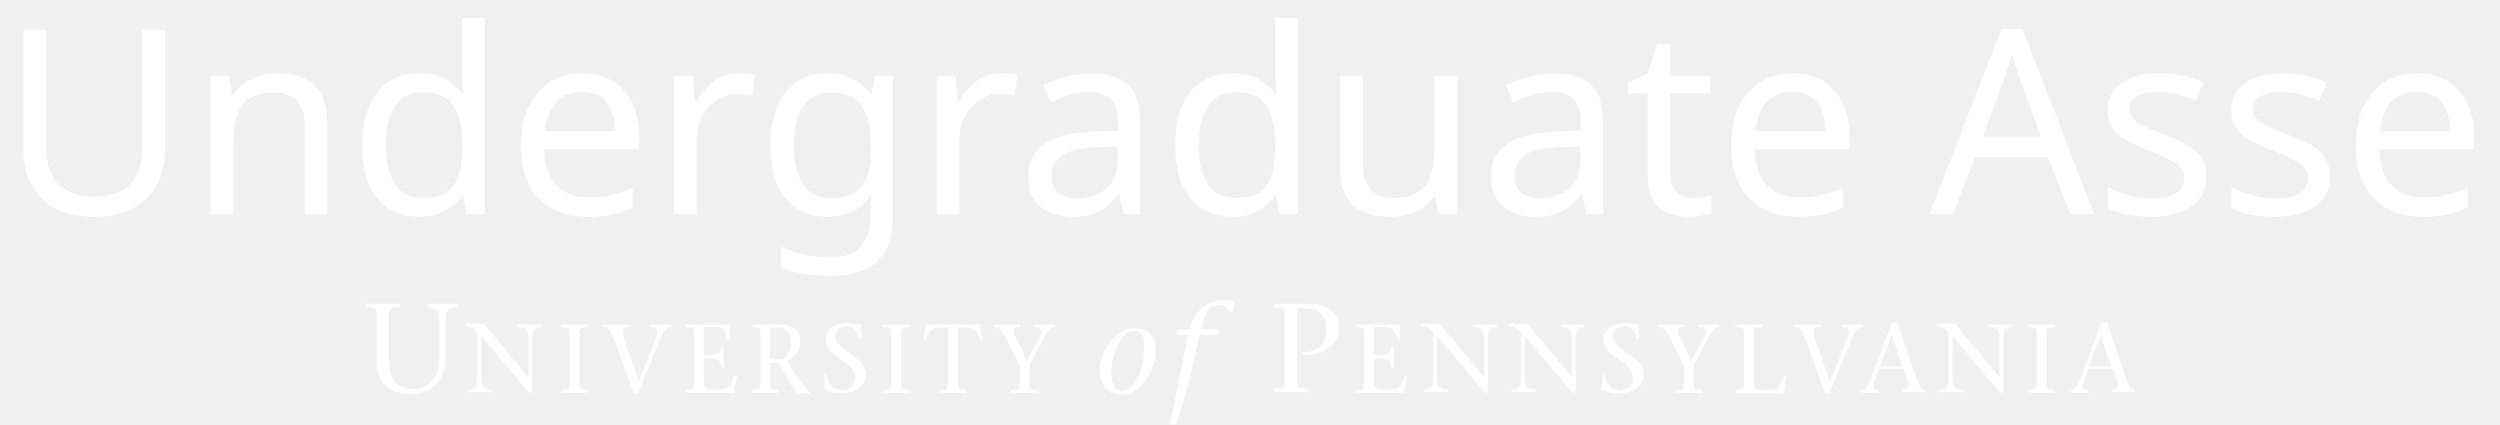
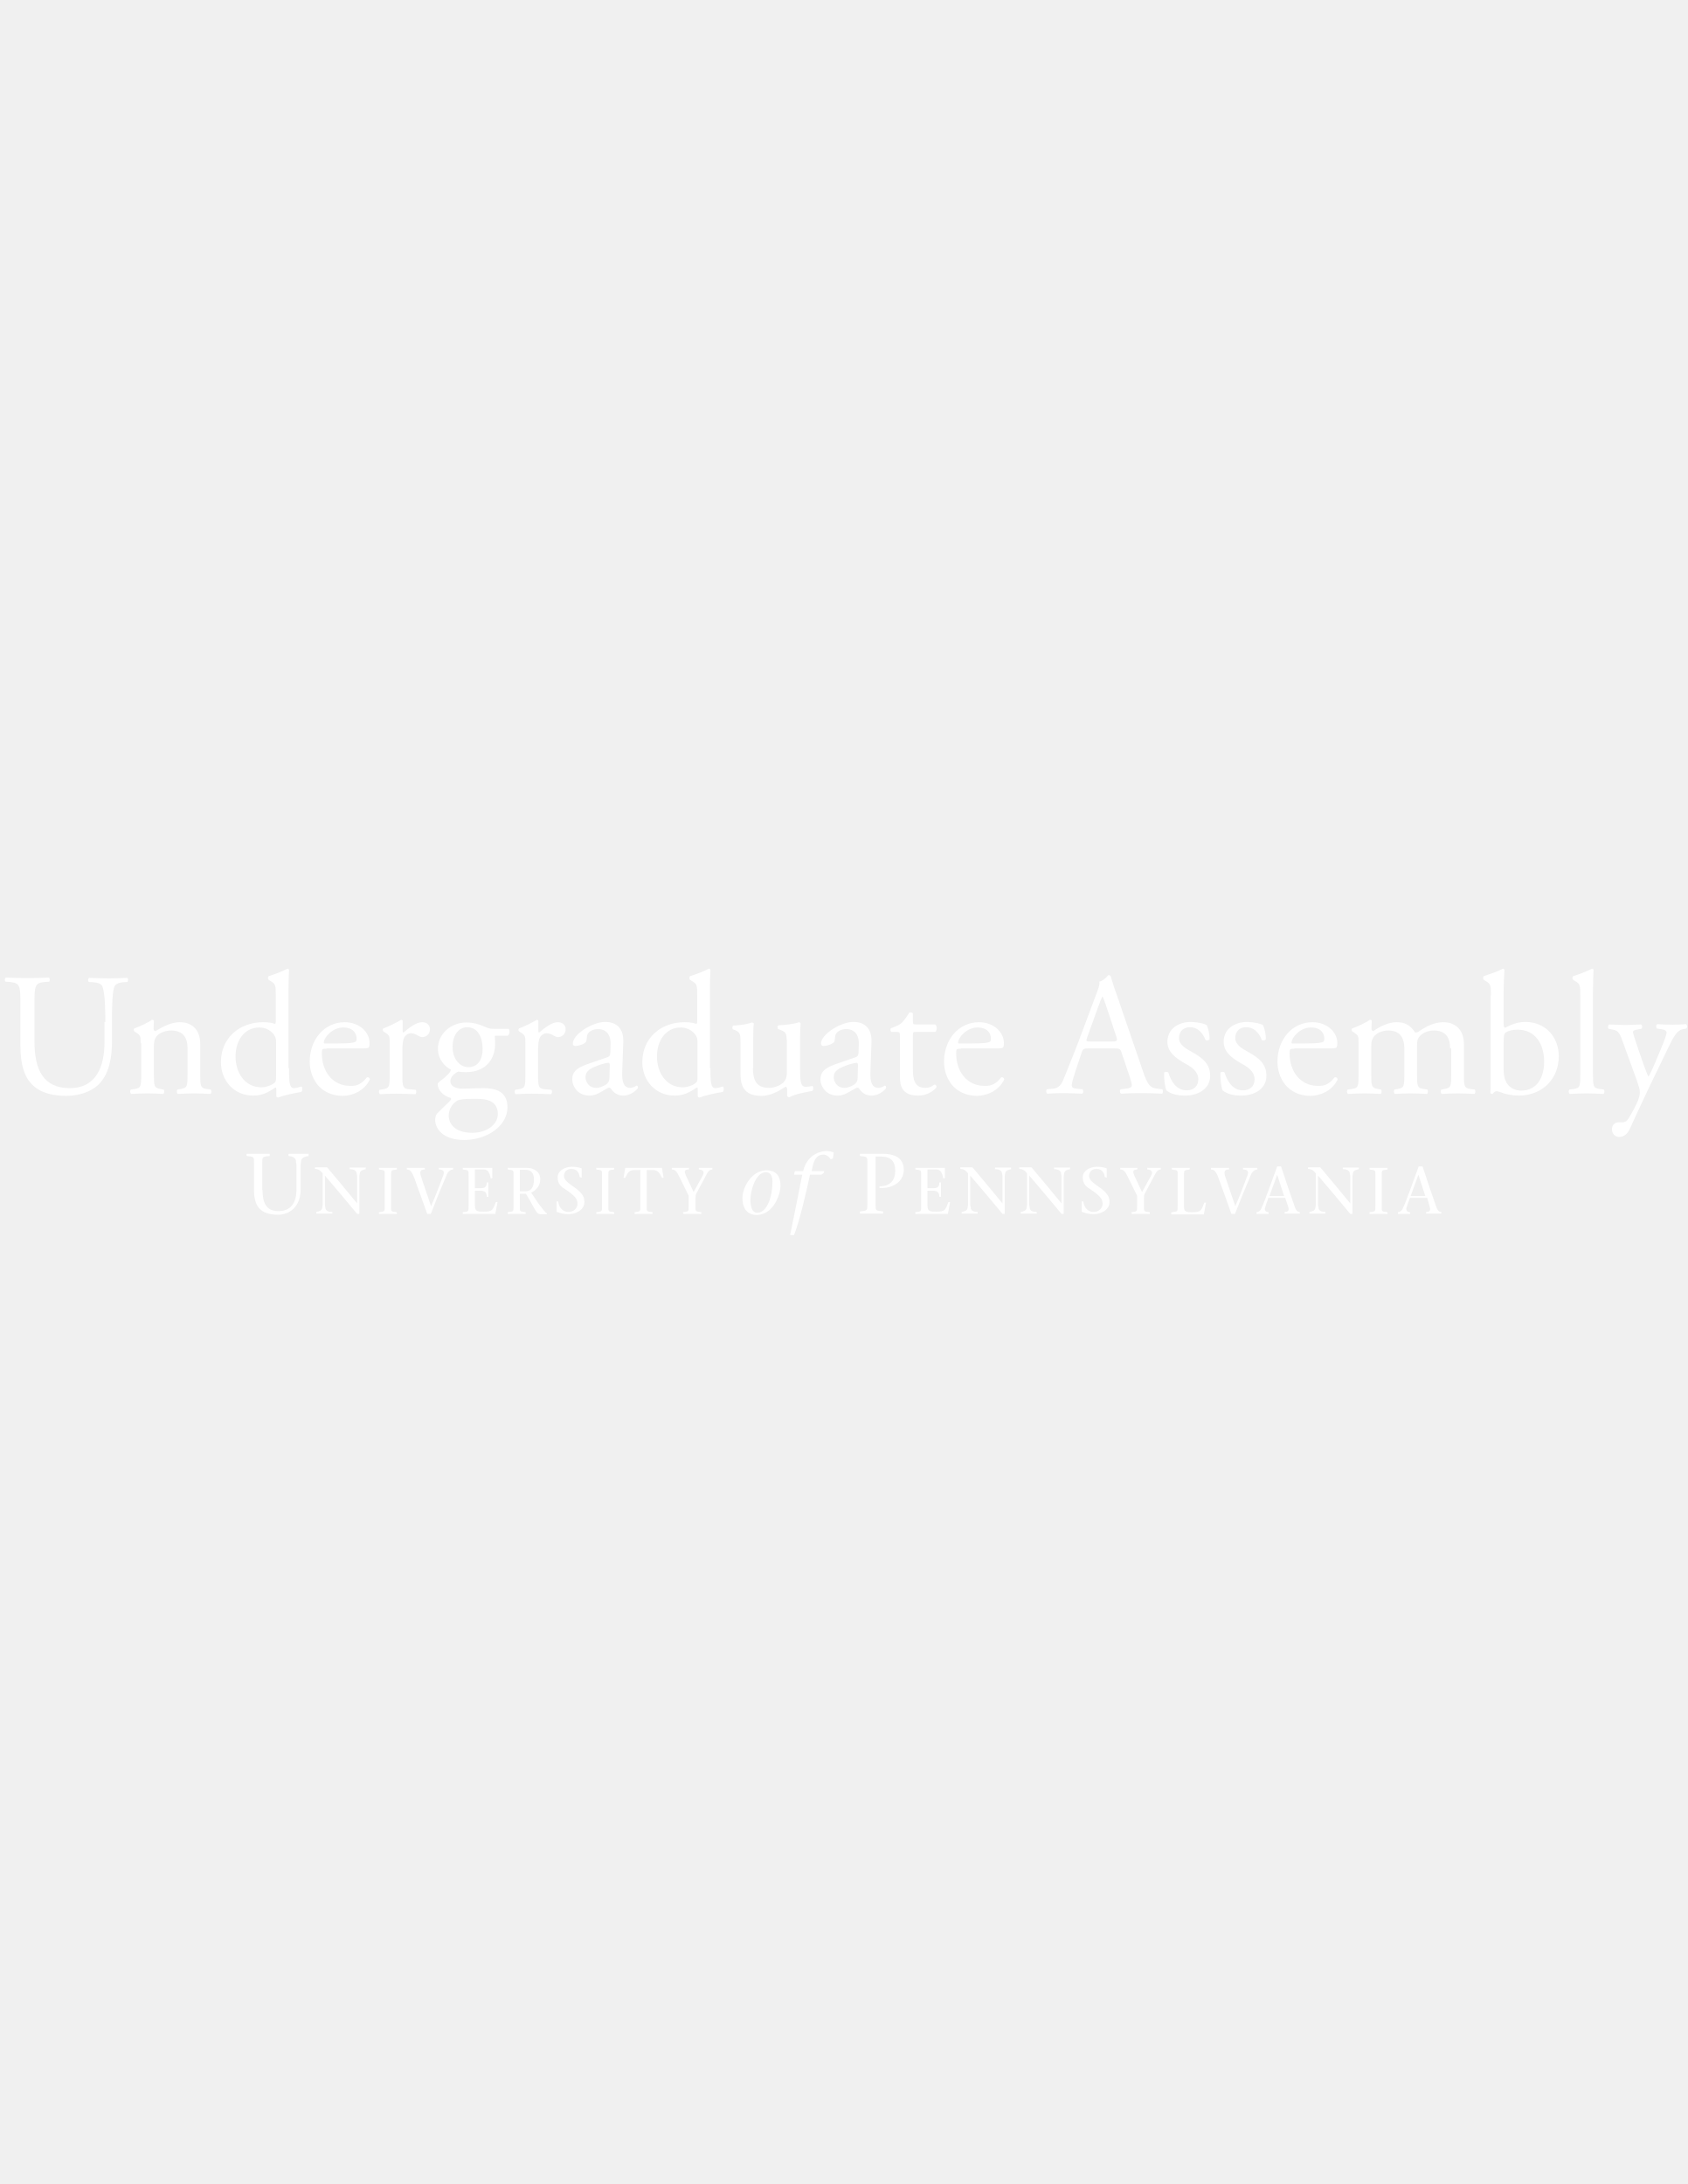
- <svg xmlns="http://www.w3.org/2000/svg" version="1.1" id="Layer_1" x="0px" y="0px" viewBox="0 0 387.6 65.8" enable-background="new 0 0 387.6 65.8" xml:space="preserve">
+ <svg xmlns="http://www.w3.org/2000/svg" version="1.1" id="Layer_1" x="0px" y="0px" viewBox="0 0 612 792" enable-background="new 0 0 612 792" xml:space="preserve">
  <g>
-     <path fill="#FFFFFF" d="M60.3,55.4c0,2.8,0.7,4.9,3.7,4.9c2.7,0,4.1-1.8,4.1-5v-5.5c0-0.4-0.1-0.7-0.1-1.1c-0.1-0.7-0.8-1-1.7-1.1   v-0.5h4.6v0.5c-0.9,0.1-1.6,0.4-1.7,1.1c0,0.3-0.1,0.7-0.1,1.1v5.5c0,4.2-2.7,5.8-5.2,5.8c-4.2,0-5.5-2.1-5.5-5.7v-5.9   c0-1.8,0.1-1.7-1.7-1.9v-0.5H62v0.5c-1.8,0.2-1.7,0.1-1.7,1.9L60.3,55.4L60.3,55.4z" />
-     <path fill="#FFFFFF" d="M82,60.9c-2.4-2.9-4.9-5.8-7.4-8.8v6.7c0,0.3,0.1,0.6,0.1,0.8c0.1,0.5,0.6,0.8,1.6,0.8v0.4h-3.7v-0.4   c0.7-0.1,1.2-0.3,1.3-0.8c0-0.2,0.1-0.5,0.1-0.8v-7.2c-0.4-0.5-0.9-1-1.8-1v-0.4H75c2.3,2.7,4.6,5.5,6.9,8.3h0v-6.2   c0-0.3-0.1-0.6-0.1-0.8c-0.1-0.5-0.6-0.8-1.6-0.8v-0.4h3.7v0.4c-0.7,0.1-1.2,0.3-1.3,0.8c0,0.2-0.1,0.5-0.1,0.8v8.6L82,60.9   L82,60.9z" />
-     <path fill="#FFFFFF" d="M89.8,59c0,1.4-0.1,1.3,1.3,1.5v0.4H87v-0.4c1.4-0.2,1.3-0.1,1.3-1.5v-6.8c0-1.4,0.1-1.3-1.3-1.5v-0.4h4.1   v0.4c-1.4,0.2-1.3,0.1-1.3,1.5V59z" />
-     <path fill="#FFFFFF" d="M97.6,50.7c-0.8,0-1.4,0.2-0.9,1.7c0.6,1.8,1.5,4.4,2.3,6.7c1-2.3,1.9-4.7,2.8-7c0.4-1,0-1.4-1-1.4v-0.4   h3.3v0.4c-0.4,0-0.9,0.2-1.3,0.9c-1.3,3.1-2.6,6.2-3.8,9.3h-0.8c-0.9-2.6-2-5.6-2.9-8.1c-0.6-1.6-1-2.1-1.8-2.1v-0.4h4.1L97.6,50.7   L97.6,50.7z" />
-     <path fill="#FFFFFF" d="M106.3,60.5c1.4-0.2,1.3-0.1,1.3-1.5v-6.8c0-1.4,0.1-1.3-1.3-1.5v-0.4h6.8v2.4h-0.4c-0.2-1.1-0.5-2-1.5-2   h-2.1v4.3h1.3c1,0,1.4-0.4,1.4-1.3h0.4V57h-0.4c0-0.9-0.4-1.4-1.4-1.4h-1.3V59c0,1.3,0.6,1.4,2,1.4c2.2,0,2.1-0.6,2.8-2.2h0.4   l-0.5,2.7h-7.5L106.3,60.5L106.3,60.5z" />
-     <path fill="#FFFFFF" d="M116.6,50.3h4.4c1.5,0,3.1,0.8,3.1,2.6c0,1.6-1,2.6-2.1,3.1l1.5,2.3c0.8,1.1,1.6,2.2,2.1,2.5v0.2H124   c-0.9,0-1.4-1.7-3.2-4.7h-1.4V59c0,1.4-0.1,1.3,1.3,1.5v0.4h-4.1v-0.4c1.4-0.2,1.3-0.1,1.3-1.5v-6.8c0-1.4,0.1-1.3-1.3-1.5   L116.6,50.3L116.6,50.3z M119.4,55.7h1.3c1.3,0,1.9-1,1.9-2.7c0-1.7-0.9-2.2-2-2.2h-1.2V55.7z" />
-     <path fill="#FFFFFF" d="M133.1,52.5c-0.1-1.1-0.7-1.9-1.9-1.9c-0.9,0-1.7,0.5-1.7,1.6c0,1.1,1.1,1.7,2.6,2.8c1.6,1.2,2.1,2,2.1,3.2   c0,1.8-1.9,2.8-3.7,2.8c-1,0-1.8-0.2-2.6-0.5c-0.1,0-0.1-0.1-0.1-0.2v-2.2h0.4c0.2,1.7,1.3,2.4,2.4,2.4c1.1,0,2-0.8,2-1.9   c0-1-0.5-1.8-2.8-3.3c-0.8-0.5-1.8-1.1-1.8-2.8c0-1.4,1.5-2.4,3.3-2.4c0.7,0,1.5,0.1,2.1,0.3c0.1,0,0.1,0.1,0.1,0.2v2   C133.5,52.5,133.1,52.5,133.1,52.5z" />
-     <path fill="#FFFFFF" d="M139.7,59c0,1.4-0.1,1.3,1.3,1.5v0.4h-4.1v-0.4c1.4-0.2,1.3-0.1,1.3-1.5v-6.8c0-1.4,0.1-1.3-1.3-1.5v-0.4   h4.1v0.4c-1.4,0.2-1.3,0.1-1.3,1.5V59z" />
-     <path fill="#FFFFFF" d="M148.5,59c0,1.4-0.1,1.3,1.3,1.5v0.4h-4.1v-0.4c1.4-0.2,1.3-0.1,1.3-1.5v-8.2h-1.4c-1.3,0-1.6,0.8-2.1,1.8   h-0.4l0.4-2.3h8.4l0.4,2.3H152c-0.5-1-0.8-1.8-2.1-1.8h-1.4L148.5,59L148.5,59z" />
-     <path fill="#FFFFFF" d="M156.8,60.5c1.4-0.2,1.3-0.1,1.3-1.5v-2.3l-2.3-4.6c-0.5-1-0.9-1.4-1.6-1.4v-0.4h3.9v0.4   c-1.2,0-1,0.6-0.7,1.4l1.8,3.8l2.1-3.8c0.5-0.9,0-1.4-0.9-1.4v-0.4h3.1v0.4c-0.4,0-0.8,0.2-1.2,0.9l-2.5,4.6   c-0.2,0.3-0.2,0.7-0.2,1.1V59c0,1.4-0.1,1.3,1.3,1.5v0.4h-4.1L156.8,60.5L156.8,60.5z" />
-     <path fill="#FFFFFF" d="M170.5,57.3c0-2.6,2.2-6.4,5.5-6.4c2.6,0,3.2,1.8,3.2,3.5c0,2.2-1.7,6.8-5.5,6.8   C171.2,61.1,170.5,59.1,170.5,57.3z M177.4,53.4c0-2-1.2-2.1-1.6-2.1c-2.1,0-3.5,3.8-3.5,6.4c0,1,0.2,2.9,1.6,2.9   C176.2,60.6,177.4,56.9,177.4,53.4z" />
-     <path fill="#FFFFFF" d="M189.1,51.5l-0.5,0.4H186c-1,4.7-2.5,10.9-3.7,13.9h-0.9l2.8-13.9h-1.9l0.2-0.8h1.9c1-4.2,4.5-4.6,5.3-4.6   c0.5,0,1.4,0.1,1.7,0.4l-0.2,1.3l-0.5,0.2c-0.3-0.5-0.9-1.1-1.7-1.1c-1.2,0-2.1,0.8-2.5,2.9l-0.2,0.9h2.9L189.1,51.5z" />
-     <path fill="#FFFFFF" d="M201.1,58.4c0,1.8-0.1,1.7,1.7,1.9v0.5h-5.3v-0.5c1.8-0.2,1.7-0.1,1.7-1.9v-8.9c0-1.8,0.1-1.7-1.7-1.9v-0.5   h5.2c3.3,0,4.9,1.3,4.9,3.7c0,2.8-2.6,4.4-5.6,4.2v-0.4c2.5,0,3.6-1.4,3.6-3.6c0-2.2-1.1-3.2-3.3-3.2h-1.2L201.1,58.4L201.1,58.4z" />
-     <path fill="#FFFFFF" d="M210.2,60.5c1.4-0.2,1.3-0.1,1.3-1.5v-6.8c0-1.4,0.1-1.3-1.3-1.5v-0.4h6.8v2.4h-0.4c-0.2-1.1-0.5-2-1.5-2   H213v4.3h1.3c1,0,1.4-0.4,1.4-1.3h0.4V57h-0.4c0-0.9-0.4-1.4-1.4-1.4H213V59c0,1.3,0.6,1.4,2,1.4c2.2,0,2.1-0.6,2.8-2.2h0.4   l-0.5,2.7h-7.5L210.2,60.5L210.2,60.5z" />
-     <path fill="#FFFFFF" d="M230.2,60.9c-2.4-2.9-4.9-5.8-7.4-8.8v6.7c0,0.3,0.1,0.6,0.1,0.8c0.1,0.5,0.6,0.8,1.6,0.8v0.4h-3.7v-0.4   c0.7-0.1,1.2-0.3,1.3-0.8c0-0.2,0.1-0.5,0.1-0.8v-7.2c-0.4-0.5-0.9-1-1.8-1v-0.4h2.8c2.3,2.7,4.6,5.5,6.9,8.3h0v-6.2   c0-0.3-0.1-0.6-0.1-0.8c-0.1-0.5-0.6-0.8-1.6-0.8v-0.4h3.7v0.4c-0.7,0.1-1.2,0.3-1.3,0.8c0,0.2-0.1,0.5-0.1,0.8v8.6L230.2,60.9   L230.2,60.9L230.2,60.9z" />
-     <path fill="#FFFFFF" d="M243.8,60.9c-2.4-2.9-4.9-5.8-7.4-8.8v6.7c0,0.3,0.1,0.6,0.1,0.8c0.1,0.5,0.6,0.8,1.6,0.8v0.4h-3.7v-0.4   c0.7-0.1,1.2-0.3,1.3-0.8c0-0.2,0.1-0.5,0.1-0.8v-7.2c-0.4-0.5-0.9-1-1.8-1v-0.4h2.8c2.3,2.7,4.6,5.5,6.9,8.3h0v-6.2   c0-0.3-0.1-0.6-0.1-0.8c-0.1-0.5-0.6-0.8-1.6-0.8v-0.4h3.7v0.4c-0.7,0.1-1.2,0.3-1.3,0.8c0,0.2-0.1,0.5-0.1,0.8v8.6L243.8,60.9   L243.8,60.9L243.8,60.9z" />
-     <path fill="#FFFFFF" d="M253.7,52.5c-0.1-1.1-0.7-1.9-1.9-1.9c-0.9,0-1.7,0.5-1.7,1.6c0,1.1,1.1,1.7,2.6,2.8c1.6,1.2,2.1,2,2.1,3.2   c0,1.8-1.9,2.8-3.7,2.8c-1,0-1.8-0.2-2.6-0.5c-0.1,0-0.1-0.1-0.1-0.2v-2.2h0.4c0.2,1.7,1.3,2.4,2.4,2.4c1.1,0,2-0.8,2-1.9   c0-1-0.5-1.8-2.8-3.3c-0.8-0.5-1.8-1.1-1.8-2.8c0-1.4,1.5-2.4,3.3-2.4c0.7,0,1.5,0.1,2.1,0.3c0.1,0,0.1,0.1,0.1,0.2v2   C254.1,52.5,253.7,52.5,253.7,52.5z" />
-     <path fill="#FFFFFF" d="M259.8,60.5c1.4-0.2,1.3-0.1,1.3-1.5v-2.3l-2.3-4.6c-0.5-1-0.9-1.4-1.6-1.4v-0.4h3.9v0.4   c-1.2,0-1,0.6-0.7,1.4l1.8,3.8l2.1-3.8c0.5-0.9,0-1.4-0.9-1.4v-0.4h3.1v0.4c-0.4,0-0.8,0.2-1.2,0.9l-2.5,4.6   c-0.2,0.3-0.2,0.7-0.2,1.1V59c0,1.4-0.1,1.3,1.3,1.5v0.4h-4.1L259.8,60.5L259.8,60.5z" />
-     <path fill="#FFFFFF" d="M269.1,60.5c1.4-0.2,1.3-0.1,1.3-1.5v-6.8c0-1.4,0.1-1.3-1.3-1.5v-0.4h4.1v0.4c-1.4,0.2-1.3,0.1-1.3,1.5   v7.1c0,1.1,0.6,1.2,1.9,1.2c2.2,0,2.1-0.6,2.8-2.2h0.4l-0.5,2.7h-7.5V60.5z" />
-     <path fill="#FFFFFF" d="M282.3,50.7c-0.8,0-1.4,0.2-0.9,1.7c0.6,1.8,1.5,4.4,2.3,6.7c1-2.3,1.9-4.7,2.8-7c0.4-1,0-1.4-1-1.4v-0.4   h3.3v0.4c-0.4,0-0.9,0.2-1.3,0.9c-1.3,3.1-2.6,6.2-3.8,9.3h-0.8c-0.9-2.6-2-5.6-2.9-8.1c-0.6-1.6-1-2.1-1.8-2.1v-0.4h4.1   L282.3,50.7L282.3,50.7z" />
-     <path fill="#FFFFFF" d="M291.2,57.4l-0.7,2c-0.2,0.6,0.1,1.1,0.8,1.1v0.4h-2.8v-0.4c0.4,0,0.9-0.3,1.1-0.8c0.7-1.3,2.4-6.3,3.7-9.7   h0.9c1,3.1,2.6,7.7,3.1,9.1c0.3,0.9,0.6,1.3,1.2,1.3v0.4h-3.5v-0.4c1,0,1-0.5,0.8-1.2l-0.7-2H291.2z M294.9,56.8l-1.6-4.9h0   l-1.8,4.9H294.9z" />
-     <path fill="#FFFFFF" d="M310.1,60.9c-2.4-2.9-4.9-5.8-7.4-8.8v6.7c0,0.3,0.1,0.6,0.1,0.8c0.1,0.5,0.6,0.8,1.6,0.8v0.4h-3.7v-0.4   c0.7-0.1,1.2-0.3,1.3-0.8c0-0.2,0.1-0.5,0.1-0.8v-7.2c-0.4-0.5-0.9-1-1.8-1v-0.4h2.8c2.3,2.7,4.6,5.5,6.9,8.3h0v-6.2   c0-0.3-0.1-0.6-0.1-0.8c-0.1-0.5-0.6-0.8-1.6-0.8v-0.4h3.7v0.4c-0.7,0.1-1.2,0.3-1.3,0.8c0,0.2-0.1,0.5-0.1,0.8v8.6L310.1,60.9   L310.1,60.9L310.1,60.9z" />
-     <path fill="#FFFFFF" d="M317.3,59c0,1.4-0.1,1.3,1.3,1.5v0.4h-4.1v-0.4c1.4-0.2,1.3-0.1,1.3-1.5v-6.8c0-1.4,0.1-1.3-1.3-1.5v-0.4   h4.1v0.4c-1.4,0.2-1.3,0.1-1.3,1.5V59z" />
-     <path fill="#FFFFFF" d="M323.7,57.4l-0.7,2c-0.2,0.6,0.1,1.1,0.8,1.1v0.4H321v-0.4c0.4,0,0.9-0.3,1.1-0.8c0.7-1.3,2.4-6.3,3.7-9.7   h0.9c1,3.1,2.6,7.7,3.1,9.1c0.3,0.9,0.6,1.3,1.2,1.3v0.4h-3.5v-0.4c1,0,1-0.5,0.8-1.2l-0.6-2H323.7z M327.3,56.8l-1.6-4.9h0   l-1.8,4.9H327.3z" />
+     <path fill="#FFFFFF" d="M95.2,431.5c0,4.4,1.1,7.7,5.8,7.7c4.3,0,6.5-2.8,6.5-7.9v-8.7c0-0.6-0.2-1.1-0.2-1.7   c-0.2-1.1-1.3-1.6-2.7-1.7v-0.8h7.3v0.8c-1.4,0.2-2.5,0.6-2.7,1.7c0,0.5-0.2,1.1-0.2,1.7v8.7c0,6.6-4.3,9.2-8.2,9.2   c-6.6,0-8.7-3.3-8.7-9v-9.3c0-2.8,0.2-2.7-2.7-3v-0.8h8.4v0.8c-2.8,0.3-2.7,0.2-2.7,3V431.5L95.2,431.5z" />
+     <path fill="#FFFFFF" d="M129.5,440.2c-3.8-4.6-7.7-9.2-11.7-13.9v10.6c0,0.5,0.2,0.9,0.2,1.3c0.2,0.8,0.9,1.3,2.5,1.3v0.6h-5.8   v-0.6c1.1-0.2,1.9-0.5,2.1-1.3c0-0.3,0.2-0.8,0.2-1.3v-11.4c-0.6-0.8-1.4-1.6-2.8-1.6v-0.6h4.4c3.6,4.3,7.3,8.7,10.9,13.1l0,0v-9.8   c0-0.5-0.2-0.9-0.2-1.3c-0.2-0.8-0.9-1.3-2.5-1.3v-0.6h5.8v0.6c-1.1,0.2-1.9,0.5-2.1,1.3c0,0.3-0.2,0.8-0.2,1.3v13.6H129.5   L129.5,440.2z" />
+     <path fill="#FFFFFF" d="M141.8,437.2c0,2.2-0.2,2.1,2.1,2.4v0.6h-6.5v-0.6c2.2-0.3,2.1-0.2,2.1-2.4v-10.7c0-2.2,0.2-2.1-2.1-2.4   v-0.6h6.5v0.6c-2.2,0.3-2.1,0.2-2.1,2.4L141.8,437.2L141.8,437.2z" />
+     <path fill="#FFFFFF" d="M154.1,424.1c-1.3,0-2.2,0.3-1.4,2.7c0.9,2.8,2.4,6.9,3.6,10.6c1.6-3.6,3-7.4,4.4-11.1   c0.6-1.6,0-2.2-1.6-2.2v-0.6h5.2v0.6c-0.6,0-1.4,0.3-2.1,1.4c-2.1,4.9-4.1,9.8-6,14.7h-1.3c-1.4-4.1-3.2-8.8-4.6-12.8   c-0.9-2.5-1.6-3.3-2.8-3.3v-0.6h6.5L154.1,424.1L154.1,424.1z" />
+     <path fill="#FFFFFF" d="M167.8,439.6c2.2-0.3,2.1-0.2,2.1-2.4v-10.7c0-2.2,0.2-2.1-2.1-2.4v-0.6h10.7v3.8h-0.6   c-0.3-1.7-0.8-3.2-2.4-3.2h-3.3v6.8h2.1c1.6,0,2.2-0.6,2.2-2.1h0.6v5.2h-0.6c0-1.4-0.6-2.2-2.2-2.2h-2.1v5.4c0,2.1,0.9,2.2,3.2,2.2   c3.5,0,3.3-0.9,4.4-3.5h0.6l-0.8,4.3h-11.8L167.8,439.6L167.8,439.6z" />
+     <path fill="#FFFFFF" d="M184.1,423.5h6.9c2.4,0,4.9,1.3,4.9,4.1c0,2.5-1.6,4.1-3.3,4.9l2.4,3.6c1.3,1.7,2.5,3.5,3.3,3.9v0.3h-2.5   c-1.4,0-2.2-2.7-5.1-7.4h-2.2v4.3c0,2.2-0.2,2.1,2.1,2.4v0.6h-6.5v-0.6c2.2-0.3,2.1-0.2,2.1-2.4v-10.7c0-2.2,0.2-2.1-2.1-2.4   L184.1,423.5L184.1,423.5z M188.5,432h2.1c2.1,0,3-1.6,3-4.3s-1.4-3.5-3.2-3.5h-1.9L188.5,432L188.5,432z" />
+     <path fill="#FFFFFF" d="M210.2,426.9c-0.2-1.7-1.1-3-3-3c-1.4,0-2.7,0.8-2.7,2.5s1.7,2.7,4.1,4.4c2.5,1.9,3.3,3.2,3.3,5.1   c0,2.8-3,4.4-5.8,4.4c-1.6,0-2.8-0.3-4.1-0.8c-0.2,0-0.2-0.2-0.2-0.3v-3.5h0.6c0.3,2.7,2.1,3.8,3.8,3.8c1.7,0,3.2-1.3,3.2-3   c0-1.6-0.8-2.8-4.4-5.2c-1.3-0.8-2.8-1.7-2.8-4.4c0-2.2,2.4-3.8,5.2-3.8c1.1,0,2.4,0.2,3.3,0.5c0.2,0,0.2,0.2,0.2,0.3v3.2   C210.8,426.9,210.2,426.9,210.2,426.9z" />
+     <path fill="#FFFFFF" d="M220.6,437.2c0,2.2-0.2,2.1,2.1,2.4v0.6h-6.5v-0.6c2.2-0.3,2.1-0.2,2.1-2.4v-10.7c0-2.2,0.2-2.1-2.1-2.4   v-0.6h6.5v0.6c-2.2,0.3-2.1,0.2-2.1,2.4V437.2z" />
+     <path fill="#FFFFFF" d="M234.5,437.2c0,2.2-0.2,2.1,2.1,2.4v0.6h-6.5v-0.6c2.2-0.3,2.1-0.2,2.1-2.4v-12.9h-2.2   c-2.1,0-2.5,1.3-3.3,2.8h-0.6l0.6-3.6h13.3l0.6,3.6H240c-0.8-1.6-1.3-2.8-3.3-2.8h-2.2V437.2L234.5,437.2z" />
+     <path fill="#FFFFFF" d="M247.6,439.6c2.2-0.3,2.1-0.2,2.1-2.4v-3.6l-3.6-7.3c-0.8-1.6-1.4-2.2-2.5-2.2v-0.6h6.2v0.6   c-1.9,0-1.6,0.9-1.1,2.2l2.8,6l3.3-6c0.8-1.4,0-2.2-1.4-2.2v-0.6h4.9v0.6c-0.6,0-1.3,0.3-1.9,1.4l-3.9,7.3   c-0.3,0.5-0.3,1.1-0.3,1.7v2.7c0,2.2-0.2,2.1,2.1,2.4v0.6h-6.5L247.6,439.6L247.6,439.6z" />
+     <path fill="#FFFFFF" d="M269.2,434.5c0-4.1,3.5-10.1,8.7-10.1c4.1,0,5.1,2.8,5.1,5.5c0,3.5-2.7,10.7-8.7,10.7   C270.3,440.5,269.2,437.4,269.2,434.5z M280.1,428.4c0-3.2-1.9-3.3-2.5-3.3c-3.3,0-5.5,6-5.5,10.1c0,1.6,0.3,4.6,2.5,4.6   C278.2,439.7,280.1,433.9,280.1,428.4z" />
+     <path fill="#FFFFFF" d="M298.6,425.4l-0.8,0.6h-4.1c-1.6,7.4-3.9,17.2-5.8,21.9h-1.4l4.4-21.9h-3l0.3-1.3h3   c1.6-6.6,7.1-7.3,8.4-7.3c0.8,0,2.2,0.2,2.7,0.6l-0.3,2.1l-0.8,0.3c-0.5-0.8-1.4-1.7-2.7-1.7c-1.9,0-3.3,1.3-3.9,4.6l-0.3,1.4h4.6   L298.6,425.4z" />
+     <path fill="#FFFFFF" d="M317.5,436.3c0,2.8-0.2,2.7,2.7,3v0.8h-8.4v-0.8c2.8-0.3,2.7-0.2,2.7-3v-14.1c0-2.8,0.2-2.7-2.7-3v-0.8h8.2   c5.2,0,7.7,2.1,7.7,5.8c0,4.4-4.1,6.9-8.8,6.6v-0.6c3.9,0,5.7-2.2,5.7-5.7s-1.7-5.1-5.2-5.1h-1.9L317.5,436.3L317.5,436.3z" />
+     <path fill="#FFFFFF" d="M331.9,439.6c2.2-0.3,2.1-0.2,2.1-2.4v-10.7c0-2.2,0.2-2.1-2.1-2.4v-0.6h10.7v3.8H342   c-0.3-1.7-0.8-3.2-2.4-3.2h-3.3v6.8h2.1c1.6,0,2.2-0.6,2.2-2.1h0.6v5.2h-0.6c0-1.4-0.6-2.2-2.2-2.2h-2.1v5.4c0,2.1,0.9,2.2,3.2,2.2   c3.5,0,3.3-0.9,4.4-3.5h0.6l-0.8,4.3h-11.8V439.6L331.9,439.6z" />
+     <path fill="#FFFFFF" d="M363.5,440.2c-3.8-4.6-7.7-9.2-11.7-13.9v10.6c0,0.5,0.2,0.9,0.2,1.3c0.2,0.8,0.9,1.3,2.5,1.3v0.6h-5.8   v-0.6c1.1-0.2,1.9-0.5,2.1-1.3c0-0.3,0.2-0.8,0.2-1.3v-11.4c-0.6-0.8-1.4-1.6-2.8-1.6v-0.6h4.4c3.6,4.3,7.3,8.7,10.9,13.1l0,0v-9.8   c0-0.5-0.2-0.9-0.2-1.3c-0.2-0.8-0.9-1.3-2.5-1.3v-0.6h5.8v0.6c-1.1,0.2-1.9,0.5-2.1,1.3c0,0.3-0.2,0.8-0.2,1.3v13.6H363.5   L363.5,440.2L363.5,440.2z" />
+     <path fill="#FFFFFF" d="M384.9,440.2c-3.8-4.6-7.7-9.2-11.7-13.9v10.6c0,0.5,0.2,0.9,0.2,1.3c0.2,0.8,0.9,1.3,2.5,1.3v0.6h-5.8   v-0.6c1.1-0.2,1.9-0.5,2.1-1.3c0-0.3,0.2-0.8,0.2-1.3v-11.4c-0.6-0.8-1.4-1.6-2.8-1.6v-0.6h4.4c3.6,4.3,7.3,8.7,10.9,13.1l0,0v-9.8   c0-0.5-0.2-0.9-0.2-1.3c-0.2-0.8-0.9-1.3-2.5-1.3v-0.6h5.8v0.6c-1.1,0.2-1.9,0.5-2.1,1.3c0,0.3-0.2,0.8-0.2,1.3v13.6H384.9   L384.9,440.2L384.9,440.2z" />
+     <path fill="#FFFFFF" d="M400.6,426.9c-0.2-1.7-1.1-3-3-3c-1.4,0-2.7,0.8-2.7,2.5s1.7,2.7,4.1,4.4c2.5,1.9,3.3,3.2,3.3,5.1   c0,2.8-3,4.4-5.8,4.4c-1.6,0-2.8-0.3-4.1-0.8c-0.2,0-0.2-0.2-0.2-0.3v-3.5h0.6c0.3,2.7,2.1,3.8,3.8,3.8c1.7,0,3.2-1.3,3.2-3   c0-1.6-0.8-2.8-4.4-5.2c-1.3-0.8-2.8-1.7-2.8-4.4c0-2.2,2.4-3.8,5.2-3.8c1.1,0,2.4,0.2,3.3,0.5c0.2,0,0.2,0.2,0.2,0.3v3.2   C401.2,426.9,400.6,426.9,400.6,426.9z" />
+     <path fill="#FFFFFF" d="M410.2,439.6c2.2-0.3,2.1-0.2,2.1-2.4v-3.6l-3.6-7.3c-0.8-1.6-1.4-2.2-2.5-2.2v-0.6h6.2v0.6   c-1.9,0-1.6,0.9-1.1,2.2l2.8,6l3.3-6c0.8-1.4,0-2.2-1.4-2.2v-0.6h4.9v0.6c-0.6,0-1.3,0.3-1.9,1.4l-3.9,7.3   c-0.3,0.5-0.3,1.1-0.3,1.7v2.7c0,2.2-0.2,2.1,2.1,2.4v0.6h-6.5L410.2,439.6L410.2,439.6z" />
+     <path fill="#FFFFFF" d="M424.9,439.6c2.2-0.3,2.1-0.2,2.1-2.4v-10.7c0-2.2,0.2-2.1-2.1-2.4v-0.6h6.5v0.6c-2.2,0.3-2.1,0.2-2.1,2.4   v11.2c0,1.7,0.9,1.9,3,1.9c3.5,0,3.3-0.9,4.4-3.5h0.6l-0.8,4.3h-11.8v-0.8H424.9z" />
+     <path fill="#FFFFFF" d="M445.7,424.1c-1.3,0-2.2,0.3-1.4,2.7c0.9,2.8,2.4,6.9,3.6,10.6c1.6-3.6,3-7.4,4.4-11.1   c0.6-1.6,0-2.2-1.6-2.2v-0.6h5.2v0.6c-0.6,0-1.4,0.3-2.1,1.4c-2.1,4.9-4.1,9.8-6,14.7h-1.3c-1.4-4.1-3.2-8.8-4.6-12.8   c-0.9-2.5-1.6-3.3-2.8-3.3v-0.6h6.5L445.7,424.1L445.7,424.1z" />
+     <path fill="#FFFFFF" d="M459.8,434.7l-1.1,3.2c-0.3,0.9,0.2,1.7,1.3,1.7v0.6h-4.4v-0.6c0.6,0,1.4-0.5,1.7-1.3   c1.1-2.1,3.8-9.9,5.8-15.3h1.4c1.6,4.9,4.1,12.2,4.9,14.4c0.5,1.4,0.9,2.1,1.9,2.1v0.6h-5.5v-0.6c1.6,0,1.6-0.8,1.3-1.9l-1.1-3.2   h-6.2V434.7z M465.6,433.7l-2.5-7.7l0,0l-2.8,7.7H465.6z" />
+     <path fill="#FFFFFF" d="M489.6,440.2c-3.8-4.6-7.7-9.2-11.7-13.9v10.6c0,0.5,0.2,0.9,0.2,1.3c0.2,0.8,0.9,1.3,2.5,1.3v0.6h-5.8   v-0.6c1.1-0.2,1.9-0.5,2.1-1.3c0-0.3,0.2-0.8,0.2-1.3v-11.4c-0.6-0.8-1.4-1.6-2.8-1.6v-0.6h4.4c3.6,4.3,7.3,8.7,10.9,13.1l0,0v-9.8   c0-0.5-0.2-0.9-0.2-1.3c-0.2-0.8-0.9-1.3-2.5-1.3v-0.6h5.8v0.6c-1.1,0.2-1.9,0.5-2.1,1.3c0,0.3-0.2,0.8-0.2,1.3v13.6H489.6   L489.6,440.2L489.6,440.2z" />
+     <path fill="#FFFFFF" d="M501,437.2c0,2.2-0.2,2.1,2.1,2.4v0.6h-6.5v-0.6c2.2-0.3,2.1-0.2,2.1-2.4v-10.7c0-2.2,0.2-2.1-2.1-2.4v-0.6   h6.5v0.6c-2.2,0.3-2.1,0.2-2.1,2.4V437.2z" />
+     <path fill="#FFFFFF" d="M511.1,434.7l-1.1,3.2c-0.3,0.9,0.2,1.7,1.3,1.7v0.6h-4.4v-0.6c0.6,0,1.4-0.5,1.7-1.3   c1.1-2.1,3.8-9.9,5.8-15.3h1.4c1.6,4.9,4.1,12.2,4.9,14.4c0.5,1.4,0.9,2.1,1.9,2.1v0.6h-5.5v-0.6c1.6,0,1.6-0.8,1.3-1.9l-0.9-3.2   h-6.3V434.7z M516.8,433.7l-2.5-7.7l0,0l-2.8,7.7H516.8z" />
  </g>
-   <text transform="matrix(1 0 0 1 3.662109e-04 33.2004)" fill="#FFFFFF" font-family="'AGaramondPro-Regular'" font-size="40">Undergraduate Assembly</text>
+   <g enable-background="new    ">
+     <path fill="#FFFFFF" d="M38.2,370.6c0-3.9-0.1-11.2-1.2-13.1c-0.4-0.8-1.6-1.2-3.2-1.3l-1.6-0.1c-0.4-0.4-0.3-1.3,0.1-1.5   c2.4,0.1,4.7,0.2,7.2,0.2c2.7,0,4.4-0.1,6.6-0.2c0.5,0.3,0.4,1.1,0.1,1.5l-1.5,0.1c-1.6,0.1-2.8,0.7-3.2,1.5   c-0.9,2.1-0.9,9.3-0.9,12.9v7.1c0,5.5-0.9,11.3-4.4,15.1c-2.7,3-7.4,4.6-12.1,4.6c-4.4,0-8.7-0.8-11.8-3.5   c-3.3-2.8-4.9-7.4-4.9-14.9v-14.9c0-6.6-0.1-7.6-3.8-8l-1.6-0.1c-0.4-0.3-0.3-1.3,0.1-1.5c3.2,0.1,5.3,0.2,7.8,0.2   c2.6,0,4.7-0.1,7.8-0.2c0.4,0.2,0.5,1.3,0.1,1.5l-1.5,0.1c-3.7,0.3-3.8,1.4-3.8,8v13.6c0,10.2,3.2,16.9,12.8,16.9   c9.2,0,12.6-7.2,12.6-16.8V370.6z" />
+     <path fill="#FFFFFF" d="M51,378.3c0-2.5,0-2.8-1.7-3.9l-0.6-0.4c-0.3-0.3-0.3-0.9,0.1-1.1c1.5-0.5,5.1-2.1,6.3-3.1   c0.3,0,0.6,0.1,0.7,0.4c-0.1,1.5-0.1,2.4-0.1,3c0,0.4,0.3,0.7,0.7,0.7c2.7-1.6,5.6-3.2,8.8-3.2c5.2,0,7.4,3.6,7.4,7.8v10.9   c0,4.5,0.1,5.2,2.4,5.5l1.4,0.2c0.4,0.3,0.3,1.4-0.1,1.6c-1.9-0.1-3.7-0.2-5.9-0.2c-2.3,0-4.2,0.1-5.9,0.2   c-0.4-0.2-0.6-1.3-0.1-1.6l1.2-0.2c2.3-0.4,2.4-0.9,2.4-5.5V380c0-3.6-1.6-6.3-5.9-6.3c-2.4,0-4.5,1-5.4,2.2   c-0.8,1.1-0.9,2-0.9,3.8v9.7c0,4.5,0.1,5.1,2.4,5.5l1.1,0.2c0.4,0.3,0.3,1.4-0.1,1.6c-1.7-0.1-3.5-0.2-5.7-0.2   c-2.3,0-4.2,0.1-5.9,0.2c-0.4-0.2-0.6-1.3-0.1-1.6l1.3-0.2c2.3-0.3,2.4-0.9,2.4-5.5V378.3z" />
+     <path fill="#FFFFFF" d="M104.8,387.3c0,5,0.1,7.3,1.8,7.3c0.7,0,1.8-0.3,2.7-0.6c0.4,0.1,0.5,1.7-0.1,2c-2.7,0.4-6.6,1.3-8.3,2   c-0.4,0-0.7-0.2-0.7-0.5v-1.1c0-0.9,0-1.7-0.1-2h-0.3c-2.8,1.9-4.9,2.9-8,2.9c-7,0-11.7-5.5-11.7-12.1c0-8.8,6.7-14.5,15.3-14.5   c2.1,0,3.5,0.3,4.2,0.6c0.3,0,0.4-0.4,0.4-0.9v-9.5c0-3.7-0.1-4.1-2-5.2l-0.6-0.4c-0.3-0.2-0.3-1.1,0-1.3c1.6-0.5,4.5-1.5,6.8-2.7   c0.3,0,0.5,0.1,0.6,0.4c-0.1,1.9-0.2,5.1-0.2,7.8V387.3z M100.1,377.8c0-1.3-0.3-1.8-0.7-2.5c-0.9-1.3-2.8-2.7-5.3-2.7   c-5.7,0-8.7,5-8.7,10.5c0,5.7,3.2,11.2,9.4,11.2c1.7,0,3.9-0.8,4.9-1.8c0.4-0.4,0.4-1.3,0.4-2.3V377.8z" />
+     <path fill="#FFFFFF" d="M118.4,380.3c-1.6,0-1.7,0.1-1.7,1.7c0,6.4,3.7,11.8,10.5,11.8c2.1,0,3.9-0.6,5.8-3.1   c0.6-0.2,1.1,0.2,1.1,0.8c-2.1,4.3-6.6,5.9-9.9,5.9c-4.1,0-7.3-1.8-9.2-4.2c-1.9-2.5-2.7-5.4-2.7-8.2c0-7.8,5.1-14.3,12.7-14.3   c5.4,0,9,3.7,9,7.5c0,0.9-0.1,1.4-0.3,1.6c-0.2,0.4-1.1,0.4-3.7,0.4H118.4z M122.3,378.4c4.7,0,6.1-0.3,6.6-0.6   c0.2-0.1,0.4-0.4,0.4-1.2c0-1.8-1.2-4-4.9-4c-3.7,0-6.9,3.4-7,5.5c0,0.1,0,0.3,0.4,0.3H122.3z" />
+     <path fill="#FFFFFF" d="M141.3,378.3c0-2.5,0-2.8-1.7-3.9l-0.6-0.4c-0.3-0.3-0.3-0.9,0.1-1.1c1.5-0.5,4.8-2.1,6.4-3.1   c0.3,0.1,0.5,0.2,0.5,0.4v3.7c0,0.3,0.1,0.5,0.2,0.6c2.2-1.8,4.6-3.8,6.9-3.8c1.6,0,2.8,1,2.8,2.5c0,2.1-1.7,2.9-2.7,2.9   c-0.6,0-0.9-0.2-1.4-0.4c-0.9-0.6-1.9-1-2.8-1c-1,0-1.8,0.6-2.3,1.3c-0.6,0.9-0.8,2.7-0.8,4.9v8.6c0,4.5,0.1,5.3,2.5,5.5l2.3,0.2   c0.4,0.3,0.3,1.4-0.1,1.6c-3-0.1-4.8-0.2-7-0.2c-2.3,0-4.2,0.1-5.8,0.2c-0.4-0.2-0.6-1.3-0.1-1.6l1.2-0.2c2.3-0.4,2.4-0.9,2.4-5.5   V378.3z" />
+     <path fill="#FFFFFF" d="M184.3,373c0.7,0.3,0.6,2.5-0.4,2.6h-4.5c0.1,1.1,0.1,2.1,0.1,3.2c0,4.4-2.6,10-10.6,10   c-1.1,0-2-0.1-2.8-0.2c-0.8,0.4-2.8,1.6-2.8,3.5c0,1.5,1.5,2.7,4.4,2.7c2.1,0,4.7-0.2,7.5-0.2c3.5,0,8.8,0.6,8.8,6.9   c0,6.9-7.5,11.9-15.7,11.9c-7.8,0-10.5-4.2-10.5-7.3c0-1,0.3-1.8,0.7-2.3c1.1-1.1,2.8-2.8,4.3-4.2c0.6-0.6,1.1-1.1,0.5-1.5   c-2.5-0.6-4.6-2.8-4.6-5c0-0.3,0.3-0.6,0.9-1.1c1.1-0.7,2.3-1.8,3.3-2.9c0.3-0.4,0.6-0.9,0.6-1.2c-2.1-1.1-4.7-3.6-4.7-7.6   c0-5.4,4.7-9.5,10.3-9.5c2.4,0,4.6,0.6,6.1,1.3c2,0.9,2.5,1,3.9,1H184.3z M171.1,398.5c-2,0-4.5,0.1-5.4,0.7c-1.5,0.9-3,2.9-3,5.3   c0,3.4,2.7,6.3,8.5,6.3c5.6,0,9.3-3.2,9.3-6.8c0-3.9-2.7-5.5-7.2-5.5H171.1z M175,380.4c0-4.3-1.8-7.9-5.6-7.9   c-3,0-5.3,2.8-5.3,7.1c0,4.5,2.7,7.4,5.7,7.4C173.2,387,175,384.3,175,380.4z" />
+     <path fill="#FFFFFF" d="M190.5,378.3c0-2.5,0-2.8-1.7-3.9l-0.6-0.4c-0.3-0.3-0.3-0.9,0.1-1.1c1.5-0.5,4.8-2.1,6.4-3.1   c0.3,0.1,0.5,0.2,0.5,0.4v3.7c0,0.3,0.1,0.5,0.2,0.6c2.2-1.8,4.6-3.8,6.9-3.8c1.6,0,2.8,1,2.8,2.5c0,2.1-1.7,2.9-2.7,2.9   c-0.6,0-0.9-0.2-1.4-0.4c-0.9-0.6-1.9-1-2.8-1c-1,0-1.8,0.6-2.3,1.3c-0.6,0.9-0.8,2.7-0.8,4.9v8.6c0,4.5,0.1,5.3,2.5,5.5l2.3,0.2   c0.4,0.3,0.3,1.4-0.1,1.6c-3-0.1-4.8-0.2-7-0.2c-2.3,0-4.2,0.1-5.8,0.2c-0.4-0.2-0.6-1.3-0.1-1.6l1.2-0.2c2.3-0.4,2.4-0.9,2.4-5.5   V378.3z" />
+     <path fill="#FFFFFF" d="M220.2,383.4c0.9-0.3,1.1-0.9,1.1-1.8l0.1-2.9c0.1-2.3-0.7-5.5-4.6-5.5c-1.8,0-3.9,0.9-4,2.8   c-0.1,1-0.1,1.8-0.6,2.1c-0.9,0.8-2.7,1.2-3.6,1.2c-0.6,0-0.9-0.3-0.9-0.9c0-3.3,7.1-7.8,11.7-7.8c4.5,0,6.8,2.7,6.6,7.4l-0.4,11   c-0.1,2.9,0.4,5.5,2.9,5.5c0.6,0,1.2-0.2,1.6-0.4c0.3-0.2,0.6-0.4,0.8-0.4c0.3,0,0.4,0.4,0.4,0.8c0,0.3-2.2,2.8-5.3,2.8   c-1.5,0-3-0.6-4.1-2c-0.3-0.4-0.6-0.9-1-0.9c-0.4,0-1.2,0.6-2.5,1.3c-1.4,0.8-2.8,1.6-4.5,1.6c-1.8,0-3.3-0.5-4.4-1.5   c-1.2-1.1-2-2.7-2-4.4c0-2.5,1.2-3.9,5.2-5.4L220.2,383.4z M216.3,394.5c1.3,0,3.2-0.9,3.9-1.6c0.8-0.8,0.8-1.6,0.8-3l0.1-3.7   c0-0.7-0.3-0.8-0.6-0.8s-1.5,0.3-2.6,0.6c-3.7,1.3-5.6,2.2-5.6,4.7C212.3,391.8,213.1,394.5,216.3,394.5z" />
+     <path fill="#FFFFFF" d="M257.6,387.3c0,5,0.1,7.3,1.8,7.3c0.7,0,1.8-0.3,2.7-0.6c0.4,0.1,0.5,1.7-0.1,2c-2.7,0.4-6.6,1.3-8.3,2   c-0.4,0-0.7-0.2-0.7-0.5v-1.1c0-0.9,0-1.7-0.1-2h-0.3c-2.8,1.9-4.9,2.9-8,2.9c-7,0-11.7-5.5-11.7-12.1c0-8.8,6.7-14.5,15.3-14.5   c2.1,0,3.5,0.3,4.2,0.6c0.3,0,0.4-0.4,0.4-0.9v-9.5c0-3.7-0.1-4.1-2-5.2l-0.6-0.4c-0.3-0.2-0.3-1.1,0-1.3c1.6-0.5,4.5-1.5,6.8-2.7   c0.3,0,0.5,0.1,0.6,0.4c-0.1,1.9-0.2,5.1-0.2,7.8V387.3z M252.9,377.8c0-1.3-0.3-1.8-0.7-2.5c-0.9-1.3-2.8-2.7-5.3-2.7   c-5.7,0-8.7,5-8.7,10.5c0,5.7,3.2,11.2,9.4,11.2c1.7,0,3.9-0.8,4.9-1.8c0.4-0.4,0.4-1.3,0.4-2.3V377.8z" />
+     <path fill="#FFFFFF" d="M273,387.2c0,4.4,1.1,7.3,5.9,7.3c1.7,0,3.7-0.7,5.1-1.9c0.8-0.8,1.3-1.7,1.3-3.7v-10.4   c0-4.1-0.4-4.2-2.3-5l-0.8-0.3c-0.4-0.3-0.4-1.1,0.1-1.4c2.5-0.1,6-0.5,7.4-1.1c0.3,0.1,0.5,0.2,0.6,0.4c-0.1,1.2-0.2,3.2-0.2,5.5   v10.6c0,5,0.2,6.9,2,6.9c0.8,0,1.6-0.1,2.5-0.3c0.4,0.3,0.4,1.6-0.1,1.8c-2.5,0.5-6.1,1.1-8.3,2.3c-0.3,0-0.6-0.2-0.8-0.4V395   c0-0.6-0.2-0.9-0.6-0.9c-1.9,1.2-5,3.3-8.7,3.3c-5.6,0-7.6-2.8-7.6-7.9v-10.5c0-4,0-4.5-1.9-5.4l-0.8-0.3c-0.4-0.3-0.3-1.2,0.1-1.4   c2.9-0.1,5.4-0.6,6.8-1.1c0.4,0.1,0.6,0.2,0.6,0.4c-0.1,1.1-0.2,2.4-0.2,5.5V387.2z" />
+     <path fill="#FFFFFF" d="M310.2,383.4c0.9-0.3,1.1-0.9,1.1-1.8l0.1-2.9c0.1-2.3-0.7-5.5-4.6-5.5c-1.8,0-3.9,0.9-4,2.8   c-0.1,1-0.1,1.8-0.6,2.1c-0.9,0.8-2.7,1.2-3.6,1.2c-0.6,0-0.9-0.3-0.9-0.9c0-3.3,7.1-7.8,11.7-7.8c4.5,0,6.8,2.7,6.6,7.4l-0.4,11   c-0.1,2.9,0.4,5.5,2.9,5.5c0.6,0,1.2-0.2,1.6-0.4c0.3-0.2,0.6-0.4,0.8-0.4c0.3,0,0.4,0.4,0.4,0.8c0,0.3-2.2,2.8-5.3,2.8   c-1.5,0-3-0.6-4.1-2c-0.3-0.4-0.6-0.9-1-0.9c-0.4,0-1.2,0.6-2.5,1.3c-1.4,0.8-2.8,1.6-4.5,1.6c-1.8,0-3.3-0.5-4.4-1.5   c-1.2-1.1-2-2.7-2-4.4c0-2.5,1.2-3.9,5.2-5.4L310.2,383.4z M306.3,394.5c1.3,0,3.2-0.9,3.9-1.6c0.8-0.8,0.8-1.6,0.8-3l0.1-3.7   c0-0.7-0.3-0.8-0.6-0.8s-1.5,0.3-2.6,0.6c-3.7,1.3-5.6,2.2-5.6,4.7C302.3,391.8,303.1,394.5,306.3,394.5z" />
+     <path fill="#FFFFFF" d="M332.1,374.2c-1.1,0-1.1,0.2-1.1,1.5v11.8c0,3.7,0.4,7,4.6,7c0.6,0,1.2-0.1,1.7-0.3   c0.6-0.2,1.4-0.9,1.6-0.9c0.5,0,0.8,0.7,0.6,1.1c-1.1,1.3-3.4,2.9-6.6,2.9c-5.4,0-6.6-3-6.6-6.8v-14.5c0-1.7-0.1-1.8-1.3-1.8h-1.8   c-0.4-0.3-0.4-0.9-0.2-1.3c1.8-0.6,3.4-1.4,4-2c0.8-0.8,2-2.5,2.7-3.7c0.3-0.1,1.1-0.1,1.3,0.3v2.8c0,1.1,0.1,1.2,1.1,1.2h7   c0.8,0.6,0.6,2.3,0.1,2.7H332.1z" />
+     <path fill="#FFFFFF" d="M348.4,380.3c-1.6,0-1.7,0.1-1.7,1.7c0,6.4,3.7,11.8,10.5,11.8c2.1,0,3.9-0.6,5.8-3.1   c0.6-0.2,1.1,0.2,1.1,0.8c-2.1,4.3-6.6,5.9-9.9,5.9c-4.1,0-7.3-1.8-9.2-4.2c-1.9-2.5-2.7-5.4-2.7-8.2c0-7.8,5.1-14.3,12.7-14.3   c5.4,0,9,3.7,9,7.5c0,0.9-0.1,1.4-0.3,1.6c-0.2,0.4-1.1,0.4-3.7,0.4H348.4z M352.3,378.4c4.7,0,6.1-0.3,6.6-0.6   c0.2-0.1,0.4-0.4,0.4-1.2c0-1.8-1.2-4-4.9-4c-3.7,0-6.9,3.4-7,5.5c0,0.1,0,0.3,0.4,0.3H352.3z" />
+     <path fill="#FFFFFF" d="M406.7,381.8c-0.4-1.4-0.7-1.6-2.6-1.6h-9.5c-1.6,0-2,0.2-2.4,1.5l-2.2,6.6c-0.9,2.8-1.4,4.5-1.4,5.2   c0,0.8,0.3,1.1,1.8,1.3l2.1,0.2c0.4,0.3,0.4,1.3-0.1,1.6c-1.6-0.1-3.6-0.1-6.6-0.2c-2.1,0-4.4,0.1-6.1,0.2   c-0.4-0.3-0.5-1.3-0.1-1.6l2.1-0.2c1.5-0.1,2.9-0.8,3.8-3.1c1.1-2.9,2.9-7,5.6-14.1l6.4-17.1c0.9-2.3,1.3-3.5,1.1-4.5   c1.5-0.4,2.6-1.6,3.3-2.4c0.4,0,0.8,0.1,0.9,0.6c0.8,2.8,1.8,5.7,2.8,8.5l8.7,25.4c1.8,5.4,2.7,6.4,5.4,6.7l1.7,0.2   c0.4,0.3,0.3,1.3,0,1.6c-2.6-0.1-4.8-0.2-7.6-0.2c-3,0-5.4,0.1-7.3,0.2c-0.5-0.3-0.6-1.3-0.1-1.6l1.8-0.2c1.3-0.1,2.2-0.5,2.2-1.1   c0-0.7-0.3-1.8-0.8-3.3L406.7,381.8z M394.2,376.2c-0.5,1.5-0.4,1.5,1.3,1.5h7.8c1.8,0,2-0.3,1.4-2l-3.4-10.3   c-0.5-1.5-1.1-3.2-1.5-4h-0.1c-0.2,0.3-0.8,1.8-1.5,3.7L394.2,376.2z" />
+     <path fill="#FFFFFF" d="M437.6,371.8c0.6,1.4,1,3.4,1,5.1c-0.3,0.4-1.2,0.6-1.5,0.2c-1.1-2.8-3-4.6-5.6-4.6c-2.5,0-4,1.6-4,3.9   c0,2.6,2.7,4,4.9,5.2c3.3,1.9,6.4,4,6.4,8.5c0,4.8-4.4,7.2-9.1,7.2c-3,0-5.2-0.6-6.8-1.9c-0.5-1.2-0.9-4.3-0.8-6.4   c0.3-0.4,1.1-0.4,1.5-0.1c1.1,3.5,3.1,6.5,6.7,6.5c2.3,0,4.2-1.3,4.2-4c0-2.9-2.5-4.5-4.9-5.8c-3.7-2.1-6.3-4.3-6.3-7.8   c0-4.6,3.8-7.2,8.6-7.2C434.7,370.7,437,371.3,437.6,371.8z" />
+     <path fill="#FFFFFF" d="M458,371.8c0.6,1.4,1,3.4,1,5.1c-0.3,0.4-1.2,0.6-1.5,0.2c-1.1-2.8-3-4.6-5.6-4.6c-2.5,0-4,1.6-4,3.9   c0,2.6,2.7,4,4.9,5.2c3.3,1.9,6.4,4,6.4,8.5c0,4.8-4.4,7.2-9.1,7.2c-3,0-5.2-0.6-6.8-1.9c-0.5-1.2-0.9-4.3-0.8-6.4   c0.3-0.4,1.1-0.4,1.5-0.1c1.1,3.5,3.1,6.5,6.7,6.5c2.3,0,4.2-1.3,4.2-4c0-2.9-2.5-4.5-4.9-5.8c-3.7-2.1-6.3-4.3-6.3-7.8   c0-4.6,3.8-7.2,8.6-7.2C455.1,370.7,457.4,371.3,458,371.8z" />
+     <path fill="#FFFFFF" d="M469.3,380.3c-1.6,0-1.7,0.1-1.7,1.7c0,6.4,3.7,11.8,10.5,11.8c2.1,0,3.9-0.6,5.8-3.1   c0.6-0.2,1.1,0.2,1.1,0.8c-2.1,4.3-6.6,5.9-9.9,5.9c-4.1,0-7.3-1.8-9.2-4.2c-1.9-2.5-2.7-5.4-2.7-8.2c0-7.8,5.1-14.3,12.7-14.3   c5.4,0,9,3.7,9,7.5c0,0.9-0.1,1.4-0.3,1.6c-0.2,0.4-1.1,0.4-3.7,0.4H469.3z M473.2,378.4c4.7,0,6.1-0.3,6.6-0.6   c0.2-0.1,0.4-0.4,0.4-1.2c0-1.8-1.2-4-4.9-4c-3.7,0-6.9,3.4-7,5.5c0,0.1,0,0.3,0.4,0.3H473.2z" />
+     <path fill="#FFFFFF" d="M525.8,380.2c0-4.3-1.9-6.5-5.9-6.5c-2.4,0-4.4,1.1-5.2,2.2c-0.8,0.9-0.9,1.6-0.9,3.8v9.7   c0,4.5,0.1,5.2,2.4,5.5l1.3,0.2c0.4,0.3,0.3,1.4-0.1,1.6c-1.9-0.1-3.7-0.2-5.9-0.2c-2.3,0-4,0.1-5.7,0.2c-0.4-0.2-0.6-1.3-0.1-1.6   l1.1-0.2c2.3-0.4,2.4-0.9,2.4-5.5v-9.2c0-4.2-1.9-6.5-5.8-6.5c-2.6,0-4.4,1.1-5.3,2.3c-0.6,0.8-0.9,1.6-0.9,3.6v9.8   c0,4.5,0.1,5.1,2.4,5.5l1.1,0.2c0.4,0.3,0.3,1.4-0.1,1.6c-1.7-0.1-3.5-0.2-5.7-0.2c-2.3,0-4.2,0.1-6.1,0.2   c-0.4-0.2-0.6-1.3-0.1-1.6l1.5-0.2c2.3-0.3,2.4-0.9,2.4-5.5v-11.1c0-2.5,0-2.8-1.7-3.9l-0.6-0.4c-0.3-0.3-0.3-0.9,0.1-1.1   c1.5-0.5,5.1-2.1,6.3-3.1c0.3,0,0.6,0.1,0.7,0.4c-0.1,1.5-0.1,2.4-0.1,3c0,0.4,0.3,0.7,0.7,0.7c2.4-1.7,5.4-3.2,8.4-3.2   c3.2,0,4.9,1.1,6.7,3.7c0.6,0.1,1-0.1,1.6-0.5c2.5-1.8,5.6-3.2,8.6-3.2c5.1,0,7.5,3.5,7.5,7.8v10.9c0,4.5,0.1,5.2,2.4,5.5l1.5,0.2   c0.4,0.3,0.3,1.4-0.1,1.6c-2.1-0.1-3.9-0.2-6.1-0.2c-2.3,0-4,0.1-5.7,0.2c-0.4-0.2-0.6-1.3-0.1-1.6l1.1-0.2   c2.3-0.4,2.4-0.9,2.4-5.5V380.2z" />
+     <path fill="#FFFFFF" d="M540.6,360.9c0-3.7-0.1-4.1-2-5.2l-0.6-0.4c-0.3-0.2-0.3-1.1,0-1.3c1.5-0.6,4.5-1.4,6.9-2.7   c0.3,0,0.5,0.1,0.6,0.4c-0.1,2.2-0.3,5.1-0.3,7.8v11.9c0,1.1,0.3,1.3,0.6,1.3c1.6-0.9,4.2-2.1,7.3-2.1c7.2,0,12.1,5.4,12.1,12.4   c0,8.4-6.1,14.3-14.5,14.3c-2.3,0-4.1-0.4-5.4-0.8c-1.3-0.4-2.1-0.8-2.7-0.8c-0.5,0-1,0.5-1.3,0.9c-0.1,0.1-0.1,0.1-0.3,0.1   c-0.3,0-0.5-0.1-0.6-0.4c0.1-0.9,0.1-2.1,0.1-5.4V360.9z M545.2,387.9c0,2.2,0.5,4.2,1.6,5.5c1.1,1.3,2.8,2.1,4.8,2.1   c5.9,0,8.3-5.1,8.3-10.5c0-6.5-3.3-11.6-9.6-11.6c-1.9,0-3.4,0.4-4.3,1c-0.6,0.4-0.8,1.1-0.8,3.6V387.9z" />
+     <path fill="#FFFFFF" d="M577.6,389.4c0,4.5,0.1,5.2,2.4,5.5l1.5,0.2c0.4,0.3,0.3,1.4-0.1,1.6c-2.1-0.1-3.9-0.2-6.1-0.2   c-2.3,0-4.2,0.1-6.1,0.2c-0.4-0.2-0.6-1.3-0.1-1.6l1.5-0.2c2.3-0.3,2.4-0.9,2.4-5.5v-28.5c0-3.7-0.1-4.1-2-5.2l-0.6-0.4   c-0.3-0.2-0.3-1.1,0-1.3c1.6-0.5,4.5-1.5,6.8-2.7c0.3,0,0.5,0.1,0.6,0.4c-0.1,1.9-0.2,5.1-0.2,7.8V389.4z" />
+     <path fill="#FFFFFF" d="M584.5,409.5c0-1.7,1.1-2.5,2.5-2.5h1.2c1,0,1.6-0.4,2.1-1.1c1.8-2.8,3.1-5.5,3.7-7   c0.2-0.5,0.6-1.8,0.6-2.7c0-1.3-0.3-2-1.1-4.4l-4.9-13.5c-1.1-3-1.5-4.5-3.7-4.9l-1.6-0.3c-0.4-0.3-0.3-1.4,0.2-1.6   c2,0.1,3.9,0.2,6,0.2c1.7,0,3.5-0.1,5.5-0.2c0.5,0.2,0.6,1.3,0.1,1.6l-1.6,0.3c-0.9,0.2-1.4,0.4-1.4,0.8c0,0.8,1.5,4.9,1.8,5.9   l2,5.8c0.4,1,1.6,4.4,1.8,4.5c0.2-0.1,1.2-2.1,2.3-4.7l2.1-5c1.4-3.3,2.2-5.6,2.2-6.3c0-0.4-0.4-0.9-1.5-1.1l-2-0.3   c-0.4-0.3-0.4-1.4,0.1-1.6c2,0.1,3.9,0.2,5.6,0.2c1.6,0,3-0.1,4.8-0.2c0.5,0.3,0.6,1.2,0.1,1.6l-1.1,0.2c-2.1,0.4-3.2,2.2-5.4,6.7   l-3.5,7.3c-2.1,4.2-7.3,15.2-10.4,22.1c-1.1,2.4-2.6,3-4,3C585.5,412.2,584.5,411.1,584.5,409.5z" />
+   </g>
</svg>
